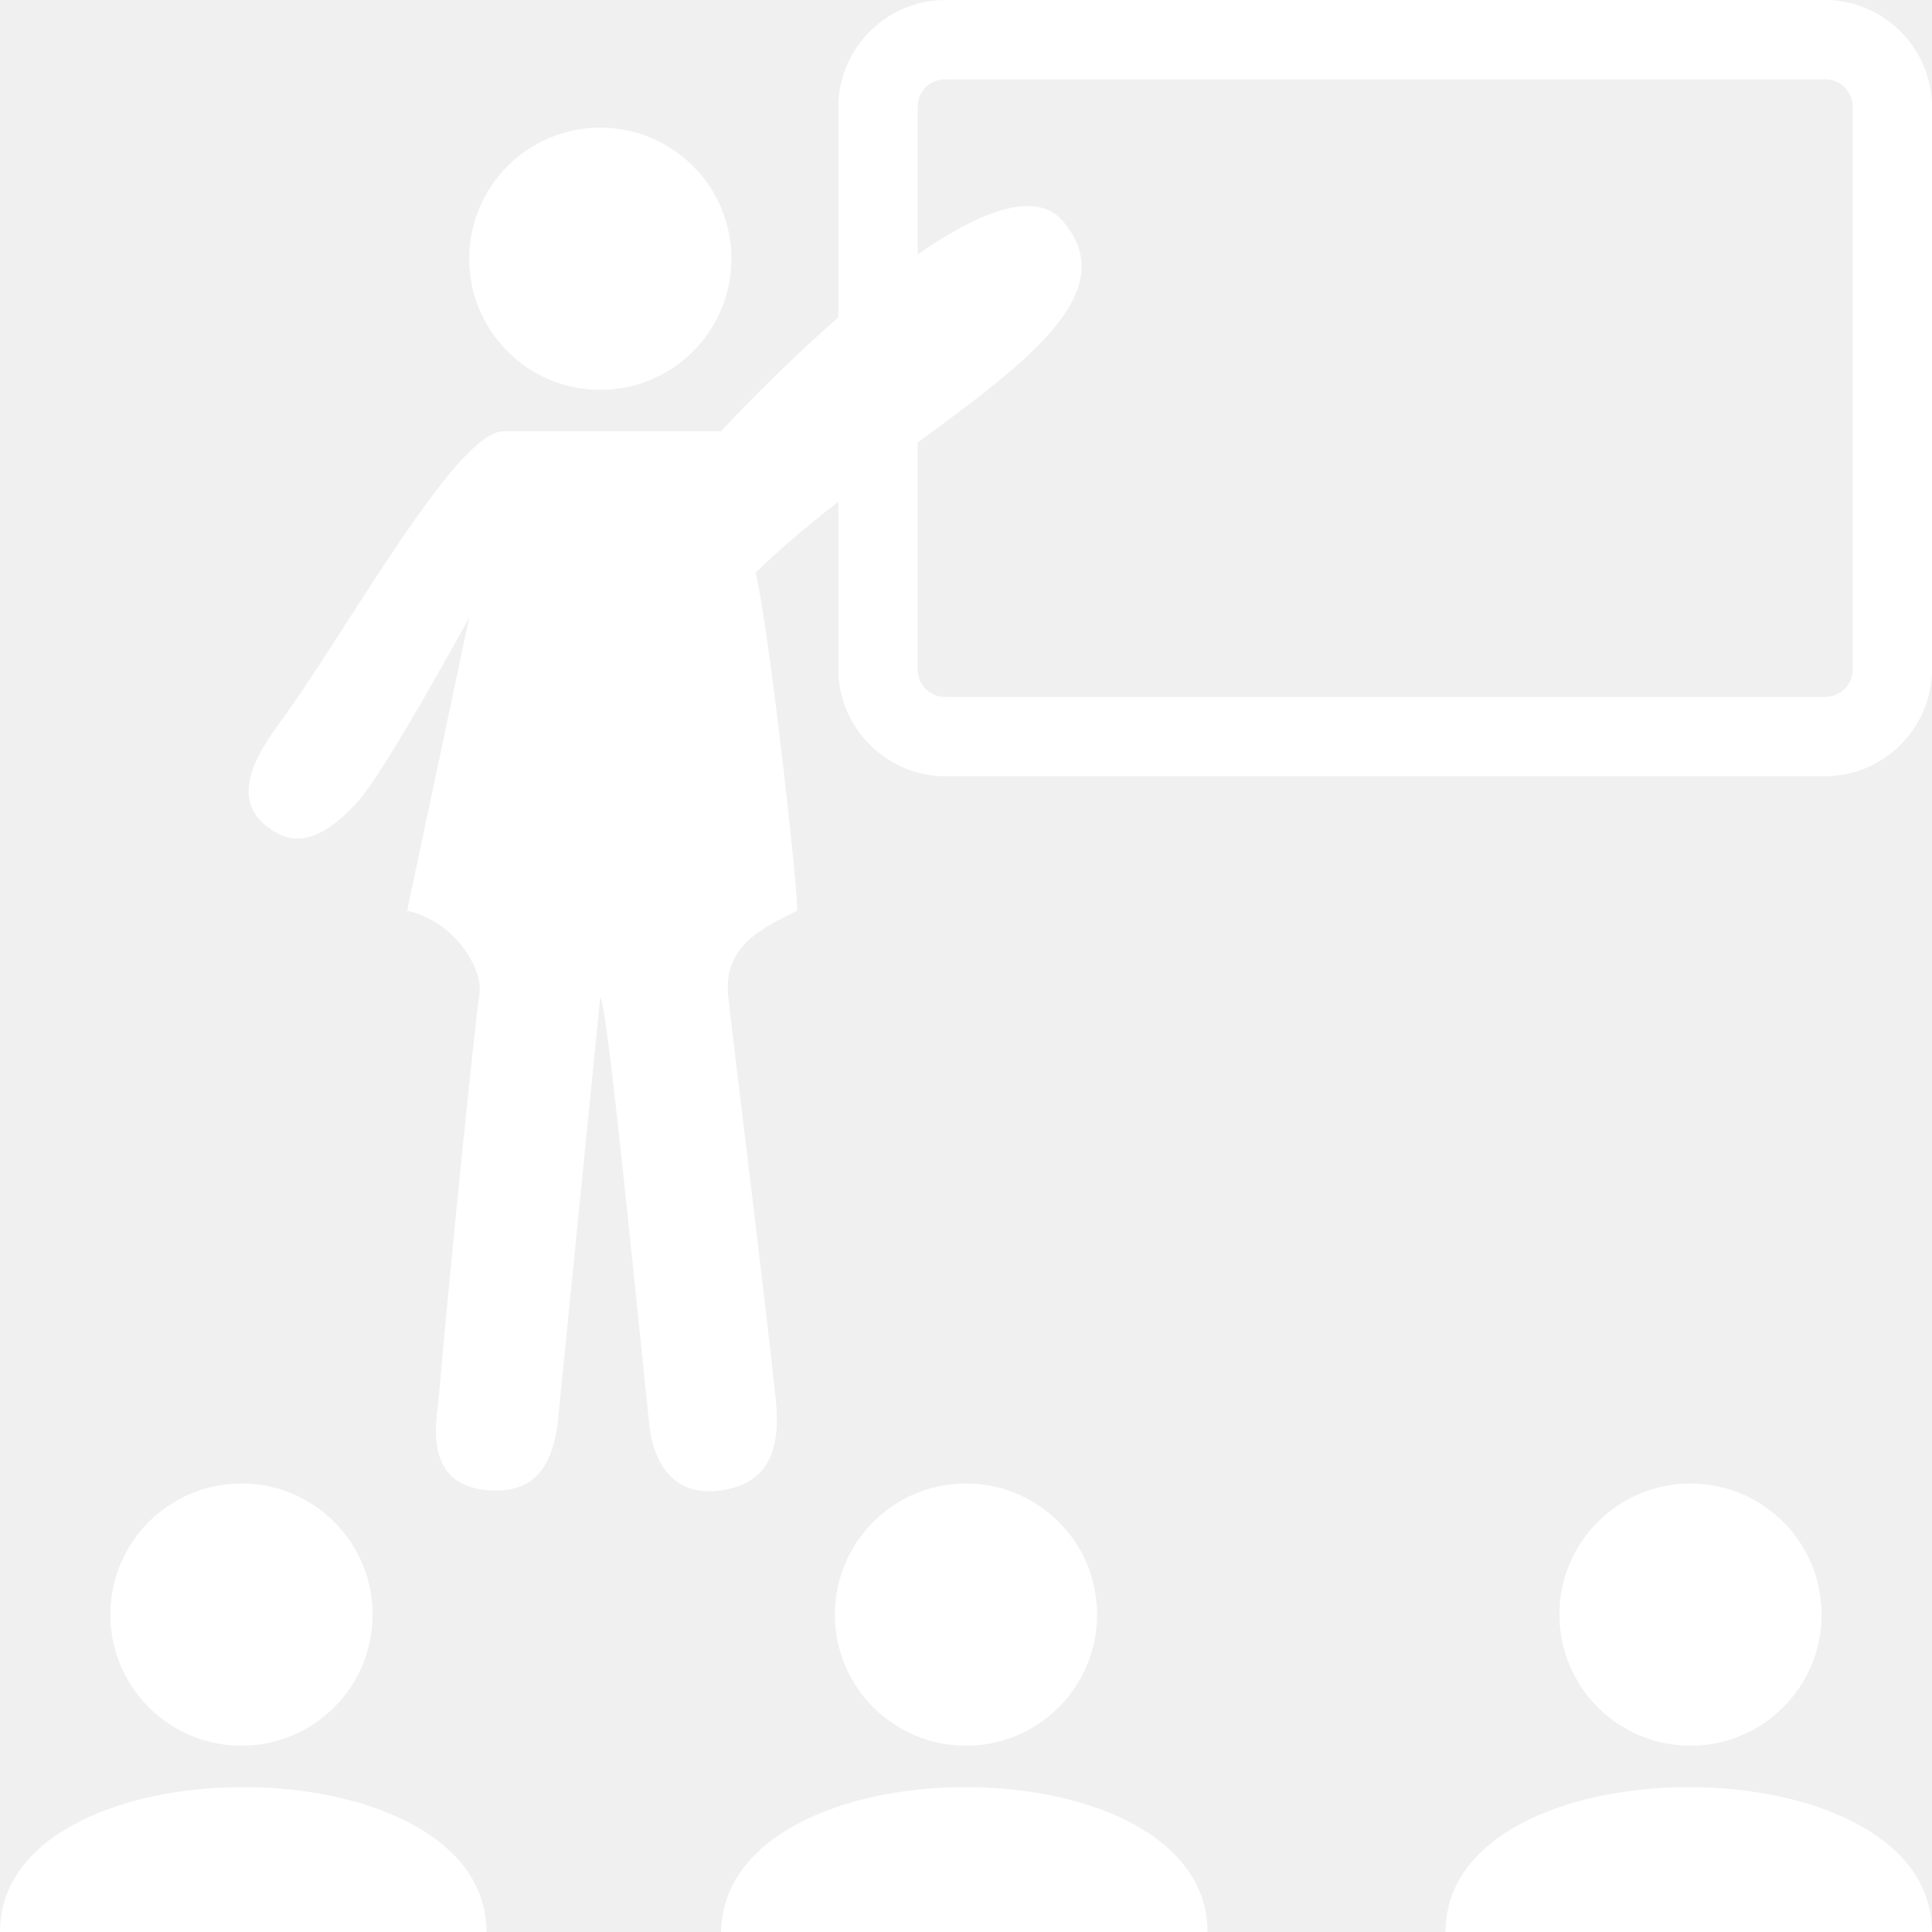
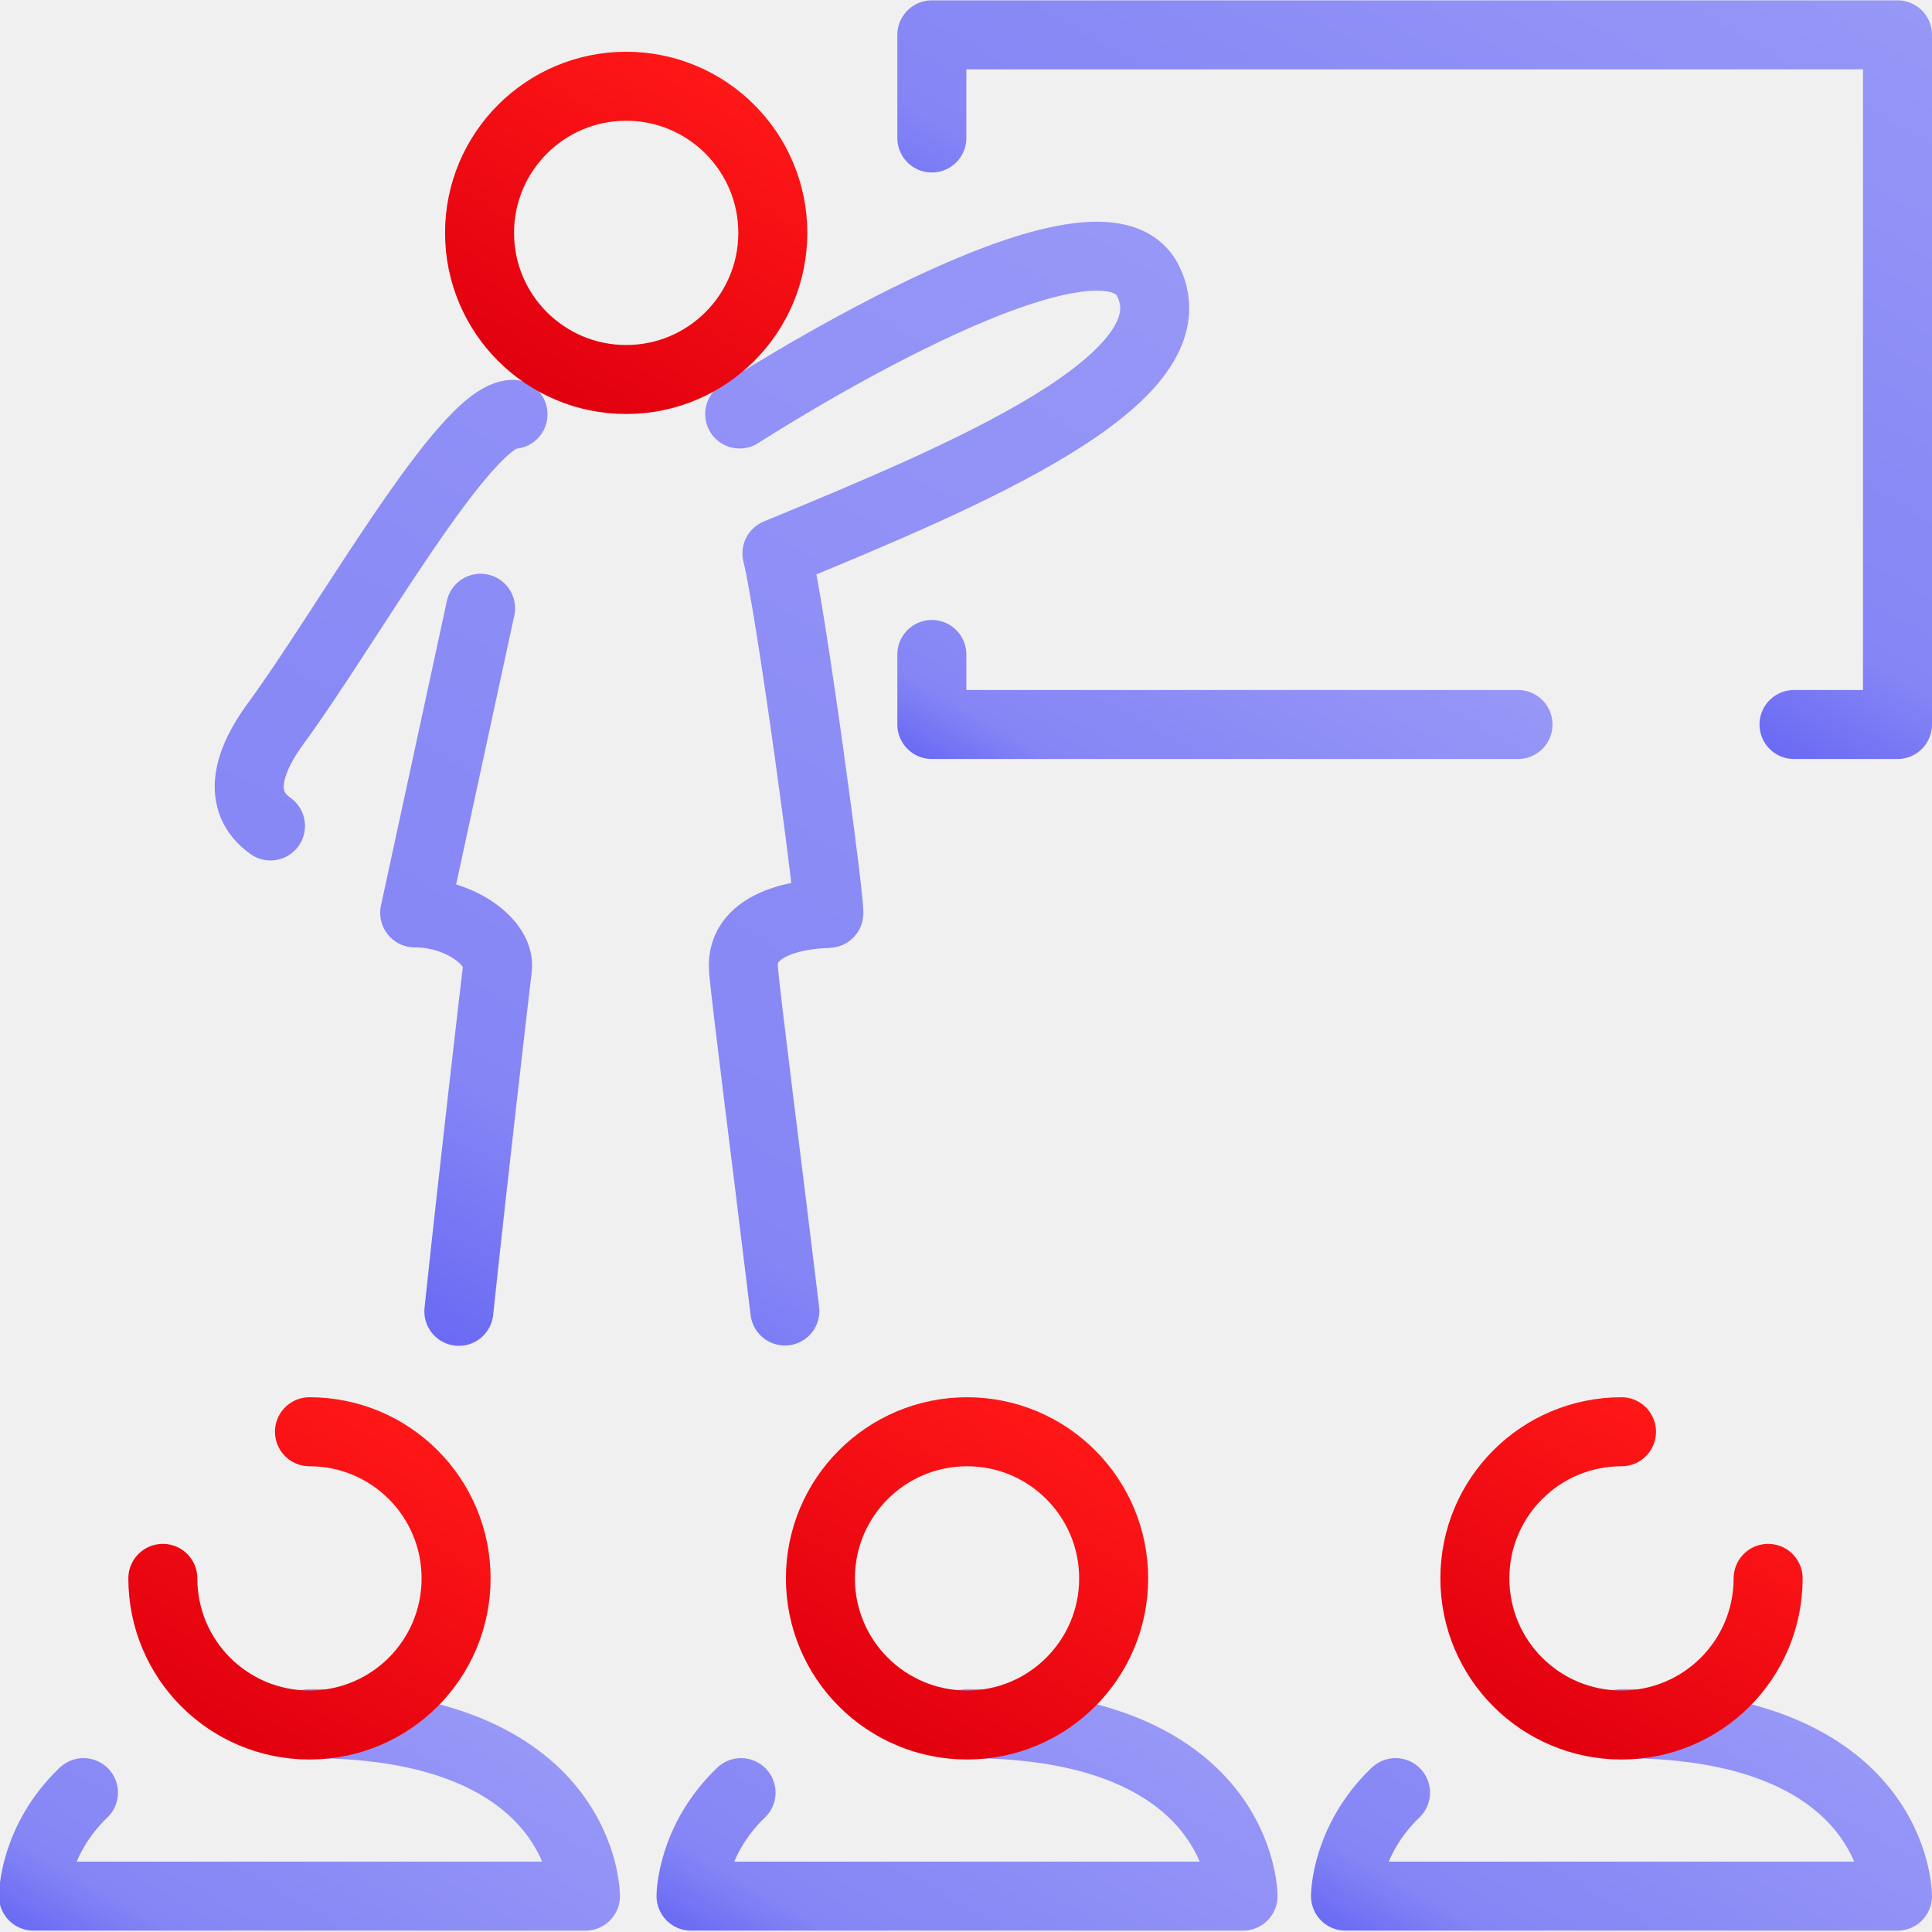
- <svg xmlns="http://www.w3.org/2000/svg" version="1.1" x="0px" y="0px" viewBox="0 0 56 56" style="enable-background:new 0 0 56 56;" xml:space="preserve">
-   <style type="text/css">
- 	.st0{display:none;}
- 	.st1{display:inline;fill:#2A2A2A;}
- 	.st2{fill:#2A2A2A;}
- 	.st3{fill:#FFFFFF;}
- 	.st4{fill:none;stroke:#FFFFFF;stroke-width:3;stroke-linecap:round;stroke-linejoin:round;stroke-miterlimit:10;}
- 	.st5{fill:none;stroke:#FFFFFF;stroke-width:3;stroke-linecap:round;stroke-linejoin:round;}
- 	.st6{fill:none;}
- 	.st7{fill:#FF002B;}
- 	.st8{fill:url(#SVGID_1_);}
- 	.st9{fill:url(#SVGID_2_);}
- 	.st10{clip-path:url(#SVGID_4_);}
- 	.st11{fill:#FF0606;}
- </style>
-   <g id="FOND" class="st0">
- </g>
-   <g id="Calque_1">
-     <path class="st3" d="M52.9,22.5H27.4c-1.7,0-3.1-1.4-3.1-3.1V3.1c0-1.7,1.4-3.1,3.1-3.1h25.5C54.6,0,56,1.4,56,3.1v16.3   C56,21.1,54.6,22.5,52.9,22.5z M27.4,2.3c-0.4,0-0.8,0.3-0.8,0.8v16.3c0,0.4,0.3,0.8,0.8,0.8h25.5c0.4,0,0.8-0.3,0.8-0.8V3.1   c0-0.4-0.3-0.8-0.8-0.8H27.4z" />
-     <g>
-       <circle class="st3" cx="49" cy="46.8" r="3.8" />
-       <path class="st3" d="M56,56c-3,0-12.6,0-14.1,0C41.9,50.4,56,50.4,56,56z" />
-     </g>
-     <g>
-       <circle class="st3" cx="28" cy="46.8" r="3.8" />
-       <path class="st3" d="M35,56c-3,0-12.6,0-14.1,0C21,50.4,35,50.4,35,56z" />
-     </g>
-     <g>
-       <circle class="st3" cx="7" cy="46.8" r="3.8" />
-       <path class="st3" d="M14.1,56c-3,0-12.6,0-14.1,0C0,50.4,14.1,50.4,14.1,56z" />
-     </g>
-     <path class="st3" d="M21.9,16.6c0.4,1.6,1.3,9.8,1.2,9.8c-1,0.5-2.1,1-2,2.4c0.1,1,1.1,9,1.4,11.9c0.1,1.3-0.2,2.3-1.6,2.5   c-1.4,0.2-2-0.8-2.1-2.1c-0.4-3.8-1.2-12-1.4-12.2c-0.4,4-0.8,8-1.2,12c-0.1,1.3-0.5,2.4-2,2.3c-1.5-0.1-1.7-1.2-1.5-2.5   c0.3-3.5,1.1-11.4,1.2-11.9c0.1-0.7-0.7-2.1-2.1-2.4l1.8-8.5c0,0-2.4,4.4-3.2,5.3c-0.8,0.9-1.7,1.5-2.6,0.8c-1-0.7-0.6-1.8,0.2-2.9   c2-2.7,5.2-8.6,6.6-8.6h6.3c0,0,7.8-8.5,9.9-6.1C33.4,9.4,26.2,12.4,21.9,16.6z" />
-     <circle class="st3" cx="17.4" cy="7.5" r="3.8" />
+ <svg xmlns="http://www.w3.org/2000/svg" xmlns:xlink="http://www.w3.org/1999/xlink" viewBox="0 0 56 56">
+   <defs>
+     <style>
+       .cls-1 {
+         stroke-width: 0px;
+       }
+ 
+       .cls-1, .cls-2, .cls-3, .cls-4, .cls-5, .cls-6, .cls-7, .cls-8, .cls-9, .cls-10, .cls-11 {
+         fill: none;
+       }
+ 
+       .cls-2 {
+         stroke: url(#Dégradé_sans_nom_172);
+       }
+ 
+       .cls-2, .cls-3, .cls-4, .cls-5, .cls-6, .cls-7, .cls-8, .cls-9, .cls-10, .cls-11 {
+         stroke-linecap: round;
+         stroke-linejoin: round;
+         stroke-width: 2px;
+       }
+ 
+       .cls-3 {
+         stroke: url(#Dégradé_sans_nom_75-3);
+       }
+ 
+       .cls-4 {
+         stroke: url(#Dégradé_sans_nom_75-4);
+       }
+ 
+       .cls-5 {
+         stroke: url(#Dégradé_sans_nom_75-2);
+       }
+ 
+       .cls-6 {
+         stroke: url(#Dégradé_sans_nom_75);
+       }
+ 
+       .cls-7 {
+         stroke: url(#Dégradé_sans_nom_172-3);
+       }
+ 
+       .cls-8 {
+         stroke: url(#Dégradé_sans_nom_172-6);
+       }
+ 
+       .cls-9 {
+         stroke: url(#Dégradé_sans_nom_172-4);
+       }
+ 
+       .cls-10 {
+         stroke: url(#Dégradé_sans_nom_172-5);
+       }
+ 
+       .cls-11 {
+         stroke: url(#Dégradé_sans_nom_172-2);
+       }
+     </style>
+     <linearGradient id="Dégradé_sans_nom_172" data-name="Dégradé sans nom 172" x1="10.66" y1="37.62" x2="29.68" y2="4.68" gradientUnits="userSpaceOnUse">
+       <stop offset="0" stop-color="#6a6af4" />
+       <stop offset=".18" stop-color="#8585f6" />
+       <stop offset="1" stop-color="#9797f7" />
+     </linearGradient>
+     <linearGradient id="Dégradé_sans_nom_75" data-name="Dégradé sans nom 75" x1="15.53" y1="11.3" x2="20.78" y2="2.2" gradientUnits="userSpaceOnUse">
+       <stop offset="0" stop-color="#e1000f" />
+       <stop offset=".99" stop-color="#ff1717" />
+     </linearGradient>
+     <linearGradient id="Dégradé_sans_nom_172-2" data-name="Dégradé sans nom 172" x1="44.31" y1="59.18" x2="50.32" y2="48.76" xlink:href="#Dégradé_sans_nom_172" />
+     <linearGradient id="Dégradé_sans_nom_172-3" data-name="Dégradé sans nom 172" x1="25.34" y1="59.18" x2="31.35" y2="48.76" xlink:href="#Dégradé_sans_nom_172" />
+     <linearGradient id="Dégradé_sans_nom_172-4" data-name="Dégradé sans nom 172" x1="6.28" y1="59.18" x2="12.29" y2="48.76" xlink:href="#Dégradé_sans_nom_172" />
+     <linearGradient id="Dégradé_sans_nom_172-5" data-name="Dégradé sans nom 172" x1="32.44" y1="25.29" x2="37.69" y2="16.2" xlink:href="#Dégradé_sans_nom_172" />
+     <linearGradient id="Dégradé_sans_nom_172-6" data-name="Dégradé sans nom 172" x1="38.92" y1="14.61" x2="49.33" y2="-3.42" xlink:href="#Dégradé_sans_nom_172" />
+     <linearGradient id="Dégradé_sans_nom_75-2" data-name="Dégradé sans nom 75" x1="6.59" y1="50.44" x2="11.84" y2="41.35" xlink:href="#Dégradé_sans_nom_75" />
+     <linearGradient id="Dégradé_sans_nom_75-3" data-name="Dégradé sans nom 75" x1="25.4" y1="50.3" x2="30.65" y2="41.2" xlink:href="#Dégradé_sans_nom_75" />
+     <linearGradient id="Dégradé_sans_nom_75-4" data-name="Dégradé sans nom 75" x1="44.38" y1="50.3" x2="49.34" y2="41.7" xlink:href="#Dégradé_sans_nom_75" />
+   </defs>
+   <g id="ICONES">
+     <path class="cls-2" d="m21.44,12s10.38-6.72,11.83-3.87-5.27,5.65-10.75,7.91c.41,1.64,1.59,10.44,1.5,10.44-.62,0-2.58.2-2.47,1.61.06.8.73,6.01,1.2,9.91m-14.91-14.06c-1.01-.72-.65-1.88.16-2.98,2.04-2.77,5.48-8.95,6.87-8.95m-1.57,26c.44-4.16,1.07-9.55,1.12-9.96.08-.7-1.04-1.59-2.4-1.59l1.91-8.83" />
+     <circle class="cls-6" cx="18.15" cy="6.75" r="4.25" />
+     <path class="cls-11" d="m40.45,51.96c-1.45,1.39-1.45,3-1.45,3h16s0-5-8-5" />
+     <path class="cls-7" d="m21.48,51.96c-1.45,1.39-1.45,3-1.45,3h16s0-5-8-5" />
+     <path class="cls-9" d="m2.42,51.96c-1.45,1.39-1.45,3-1.45,3h16s0-5-8-5" />
+     <polyline class="cls-10" points="44 21 27.01 21 27.01 18.97" />
+     <polyline class="cls-8" points="27.01 4 27.01 1.01 55 1.01 55 21 52 21" />
+     <path class="cls-5" d="m8.97,41.5c2.35,0,4.25,1.9,4.25,4.25s-1.9,4.25-4.25,4.25-4.25-1.9-4.25-4.25" />
+     <circle class="cls-3" cx="28.03" cy="45.75" r="4.25" />
+     <path class="cls-4" d="m51.25,45.75c0,2.35-1.9,4.25-4.25,4.25s-4.25-1.9-4.25-4.25,1.9-4.25,4.25-4.25" />
+   </g>
+   <g id="Cadres">
+     <rect class="cls-1" width="56" height="56" />
  </g>
</svg>
